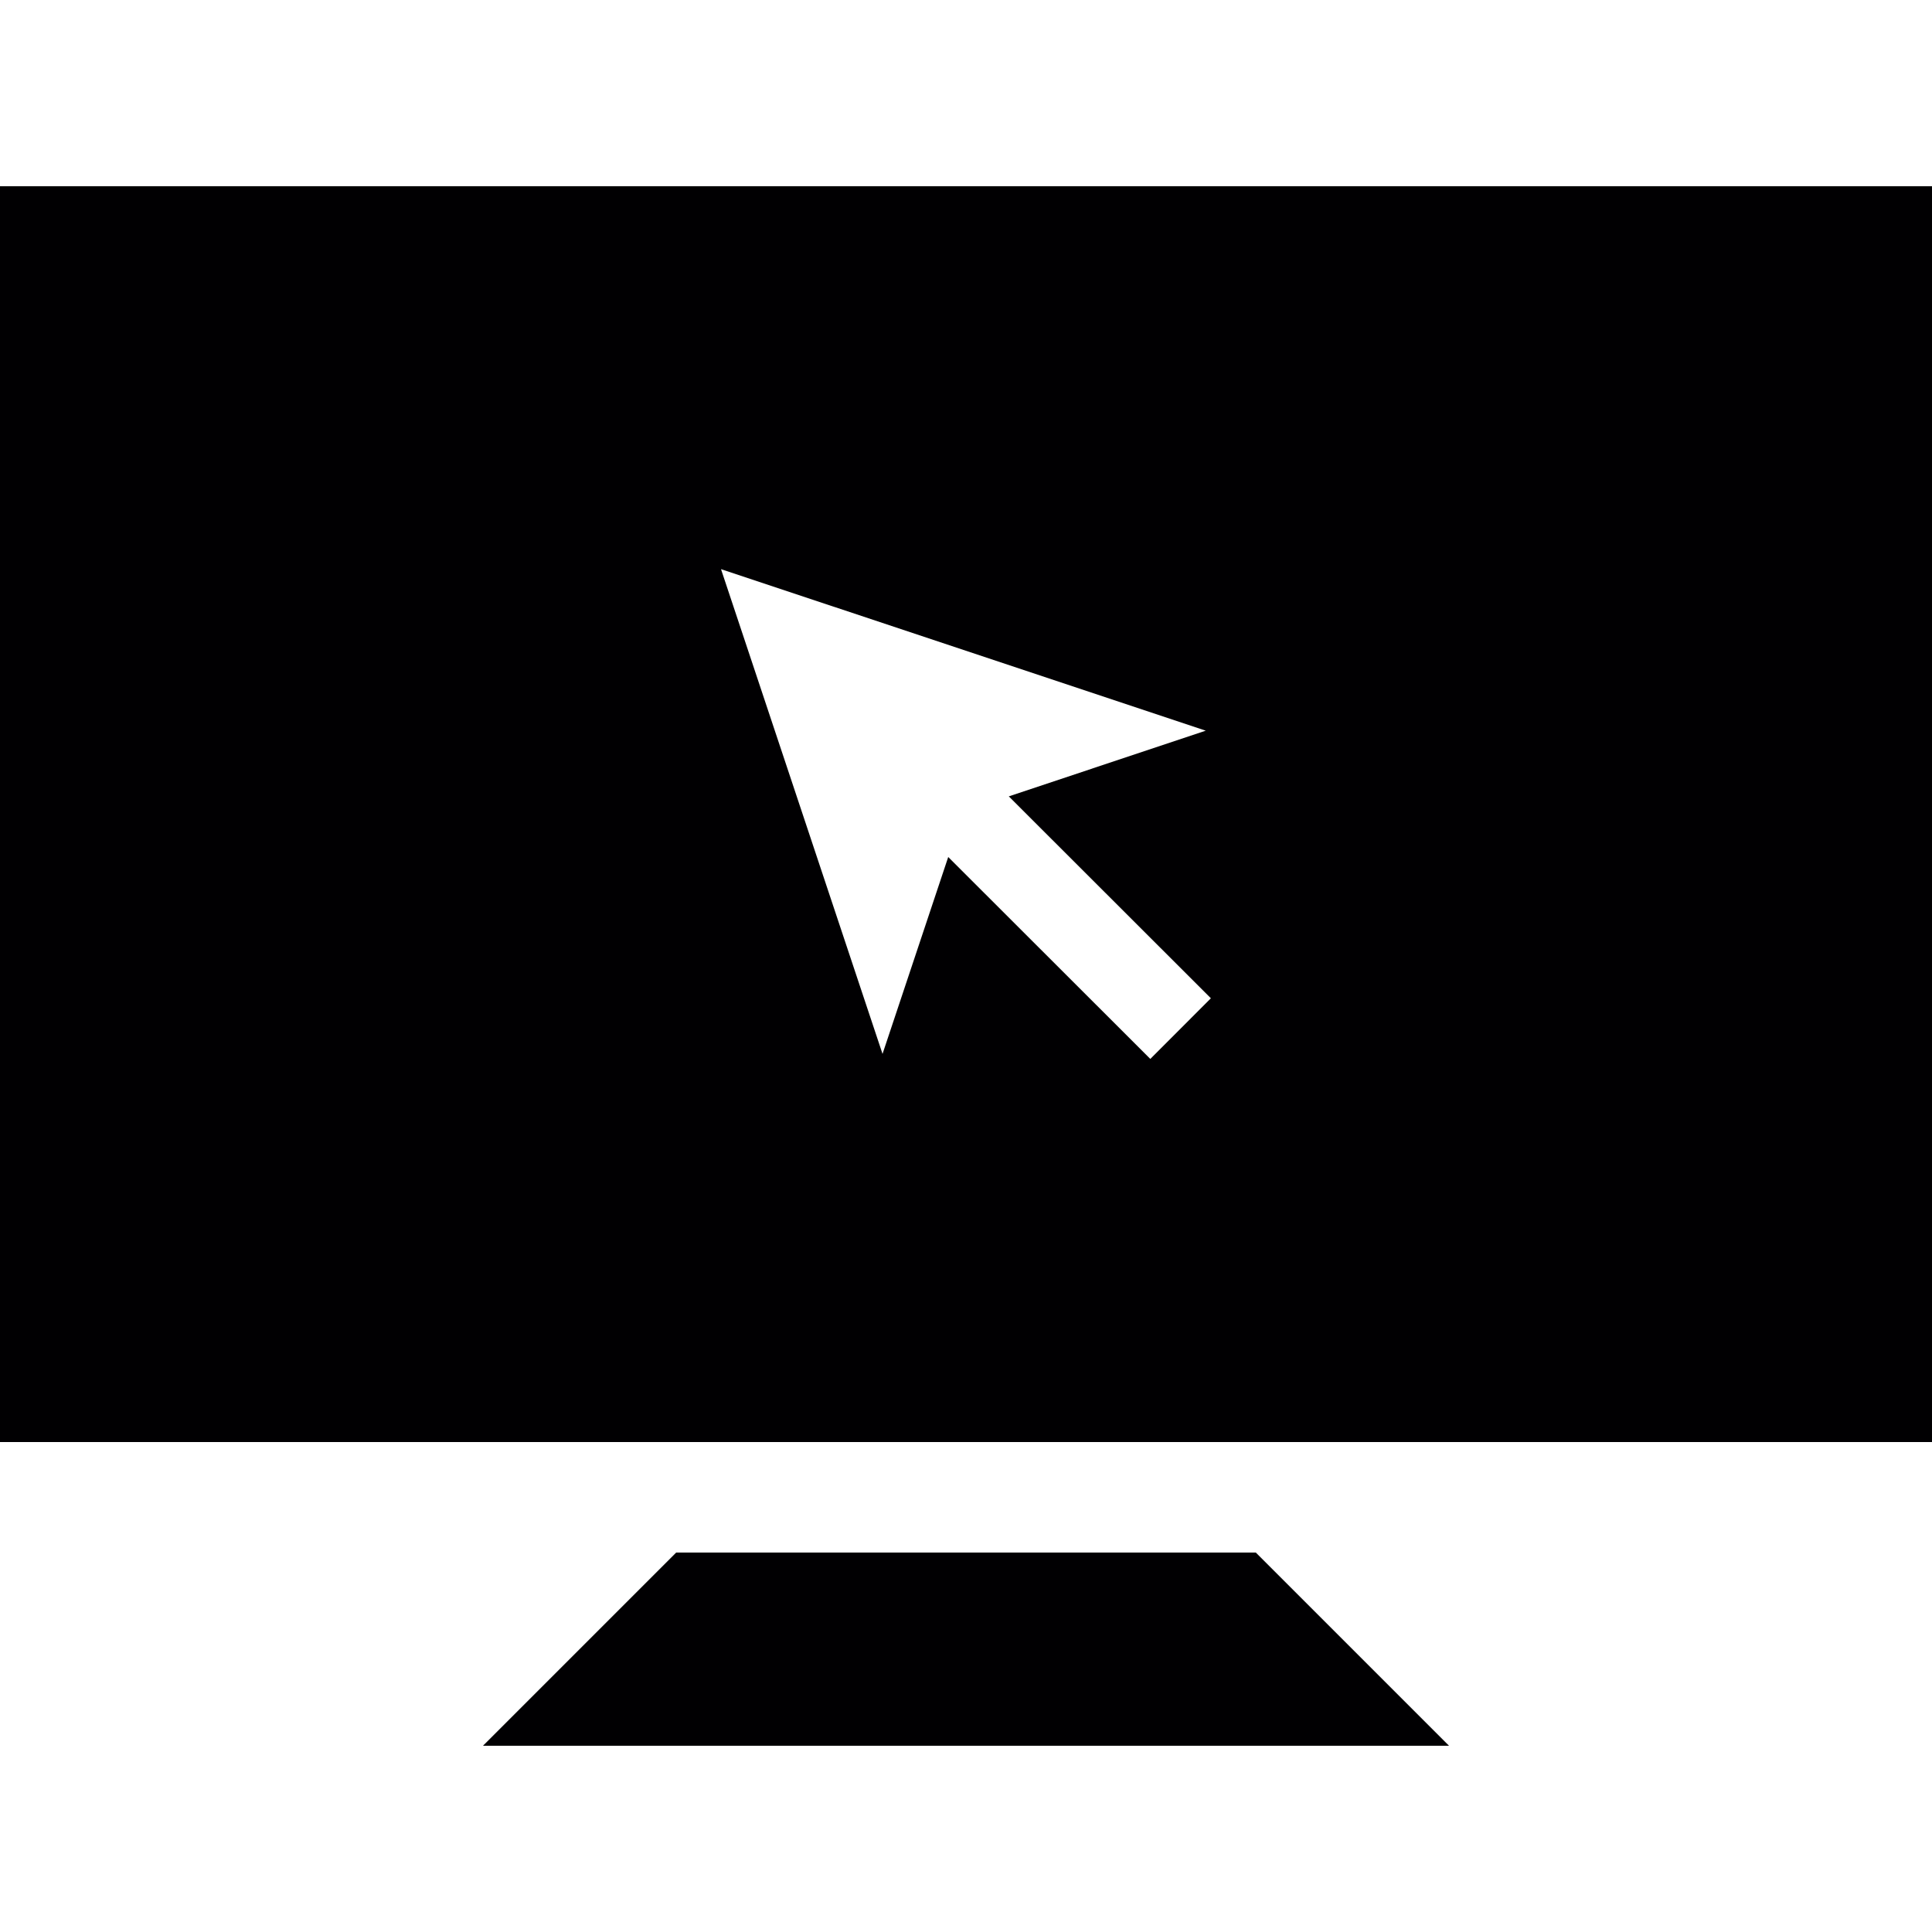
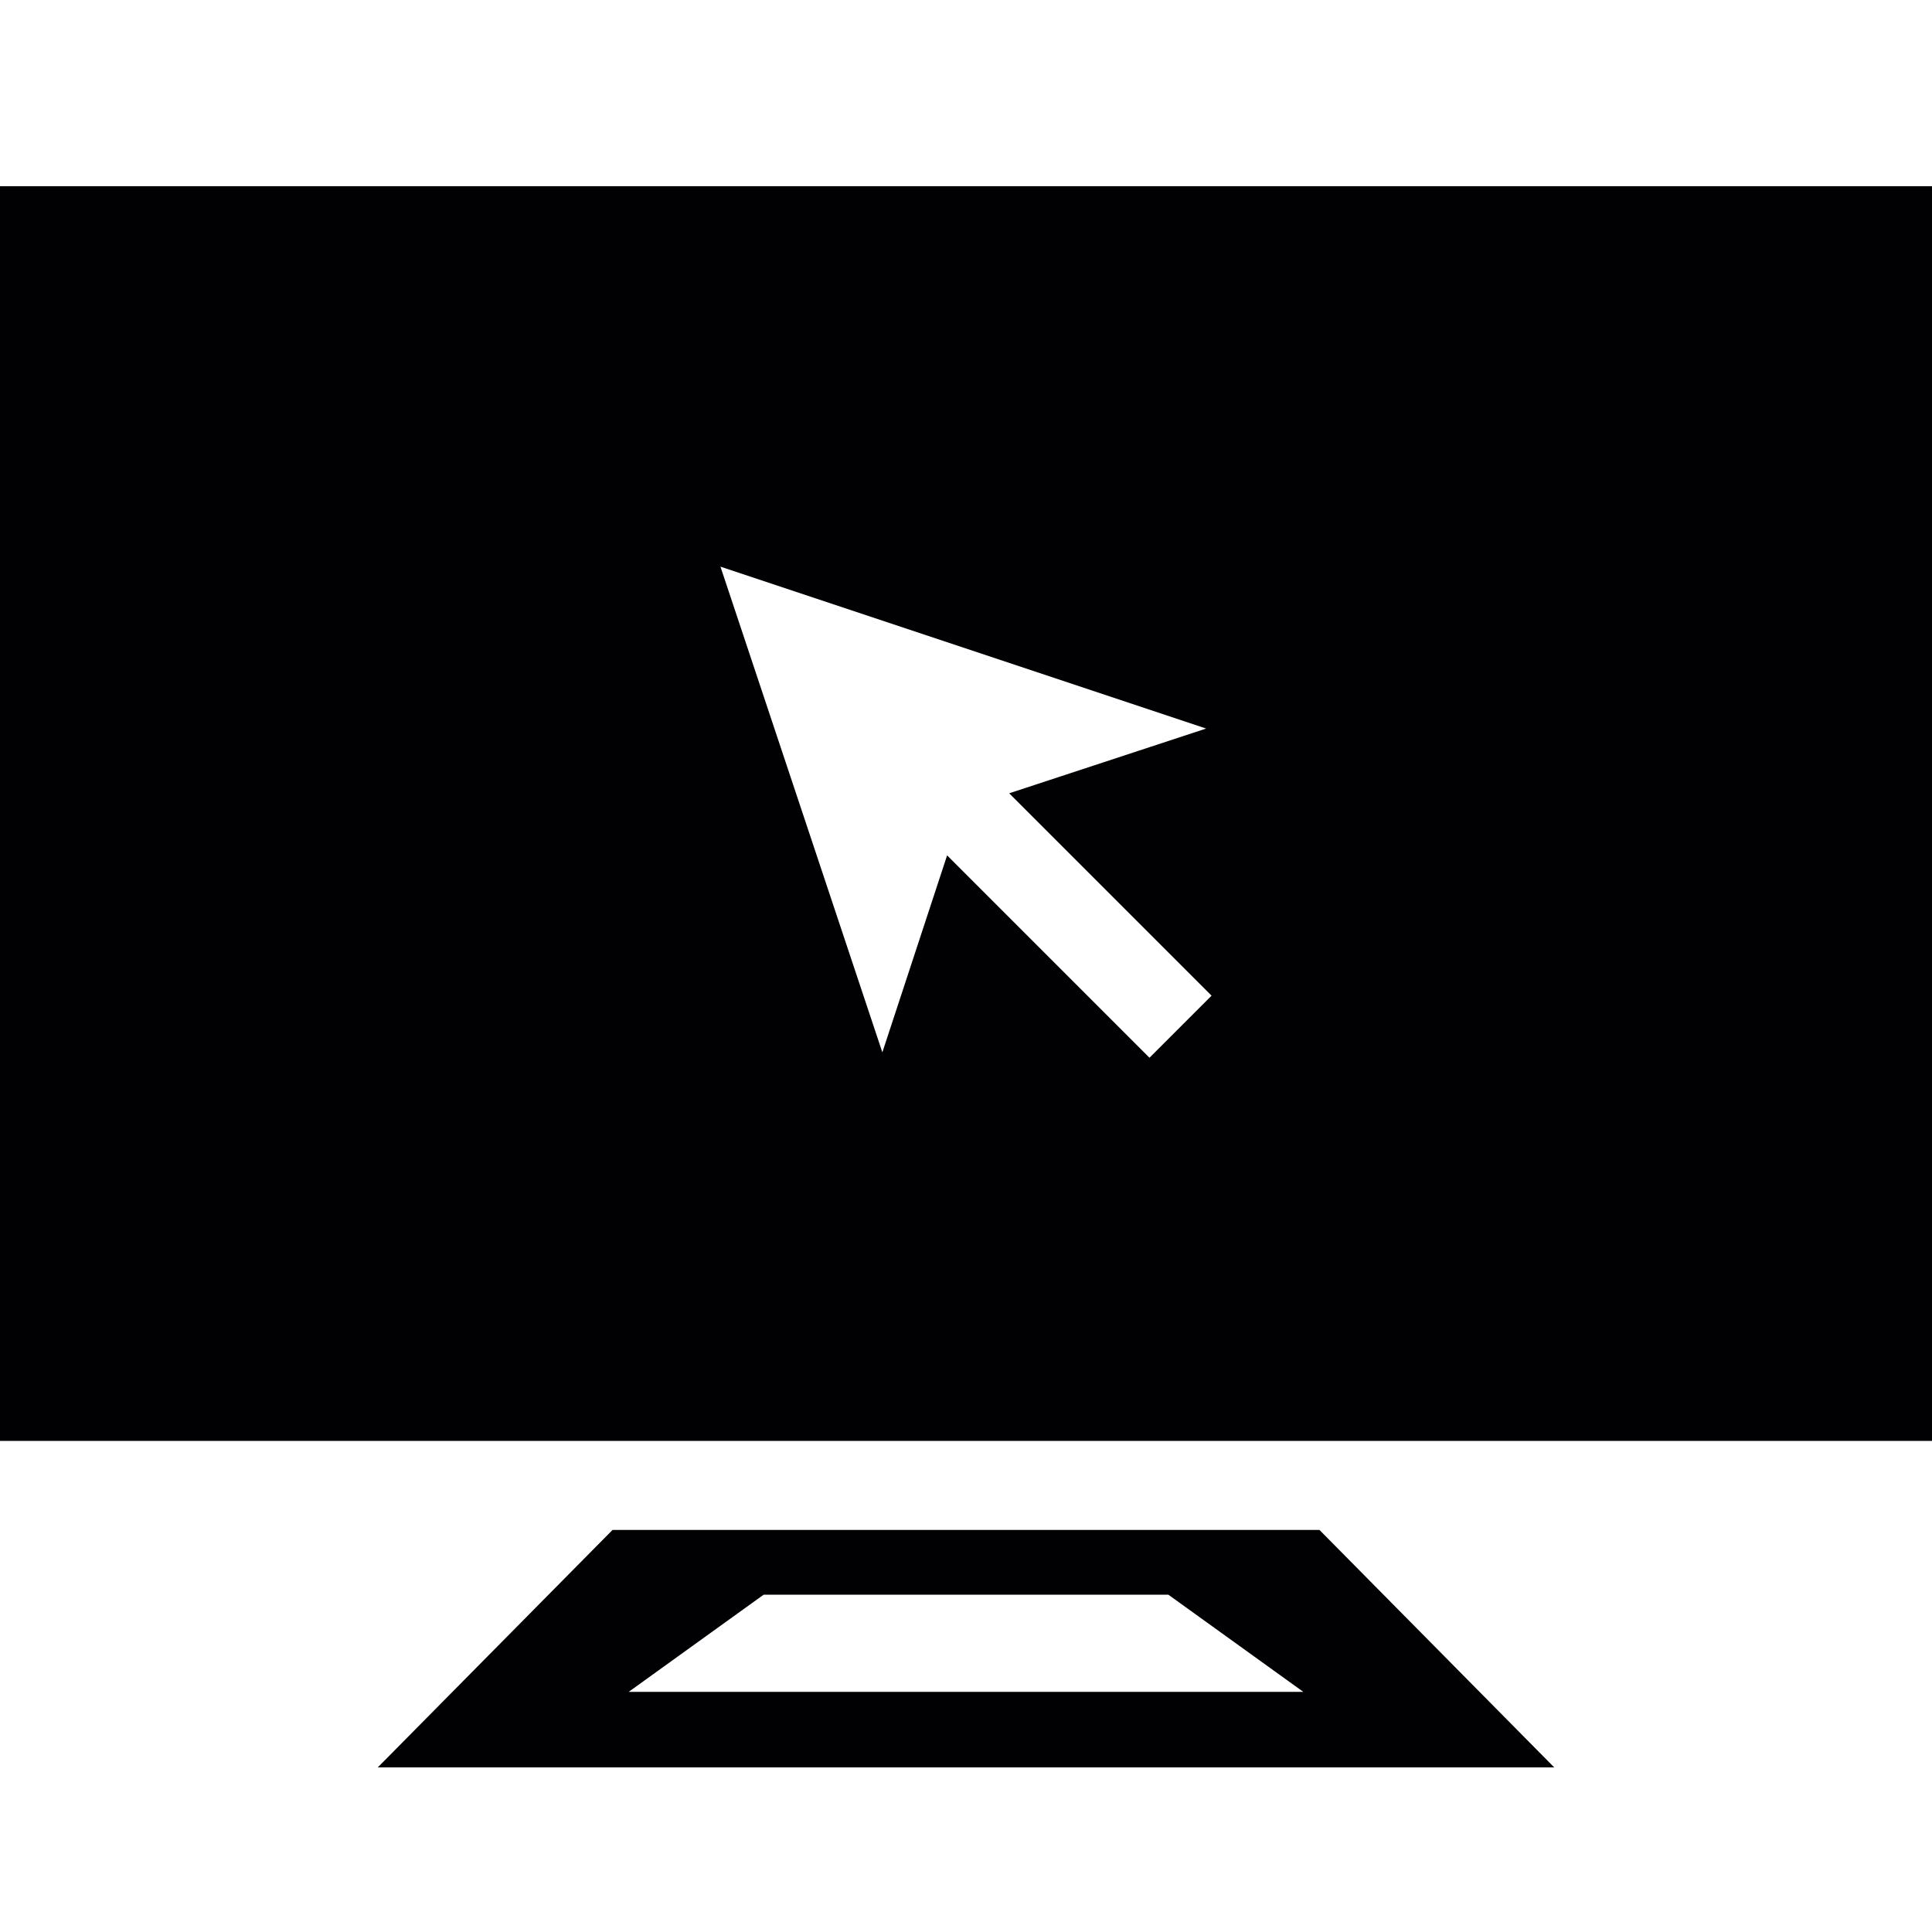
- <svg xmlns="http://www.w3.org/2000/svg" version="1.1" id="Capa_1" x="0px" y="0px" viewBox="0 0 71.577 71.577" style="enable-background:new 0 0 71.577 71.577;" xml:space="preserve">
-   <g>
-     <g>
-       <polygon style="fill:#010002;" points="25.052,57.519 17.894,64.677 53.683,64.677 46.525,57.519   " />
-       <path style="fill:#010002;" d="M0,6.9v46.525h71.577V6.9H0z M42.617,39.231l-7.487-7.48l-2.434,7.294l-5.984-17.959l17.959,5.984    l-7.297,2.434l7.487,7.48L42.617,39.231z" />
-     </g>
-   </g>
-   <g>
- </g>
-   <g>
- </g>
-   <g>
- </g>
-   <g>
- </g>
-   <g>
- </g>
-   <g>
- </g>
-   <g>
- </g>
-   <g>
- </g>
-   <g>
- </g>
-   <g>
- </g>
-   <g>
- </g>
-   <g>
- </g>
-   <g>
- </g>
-   <g>
- </g>
-   <g>
- </g>
+ <svg xmlns="http://www.w3.org/2000/svg" version="1.1" id="Capa_1" x="0px" y="0px" viewBox="0 0 71.6 71.6" style="enable-background:new 0 0 71.6 71.6;" xml:space="preserve">
+   <style type="text/css">
+ 	.st0{fill:#010002;}
+ </style>
+   <path class="st0" d="M48.9,56.7H22.7L14,65.5h43.6L48.9,56.7z M23.3,62.7l5-3.6h15l5,3.6H23.3z" />
+   <path class="st0" d="M0,6.9v46.5h71.6V6.9H0z M42.6,39.2l-7.5-7.5L32.7,39l-6-18l18,6l-7.3,2.4l7.5,7.5L42.6,39.2z" />
</svg>
